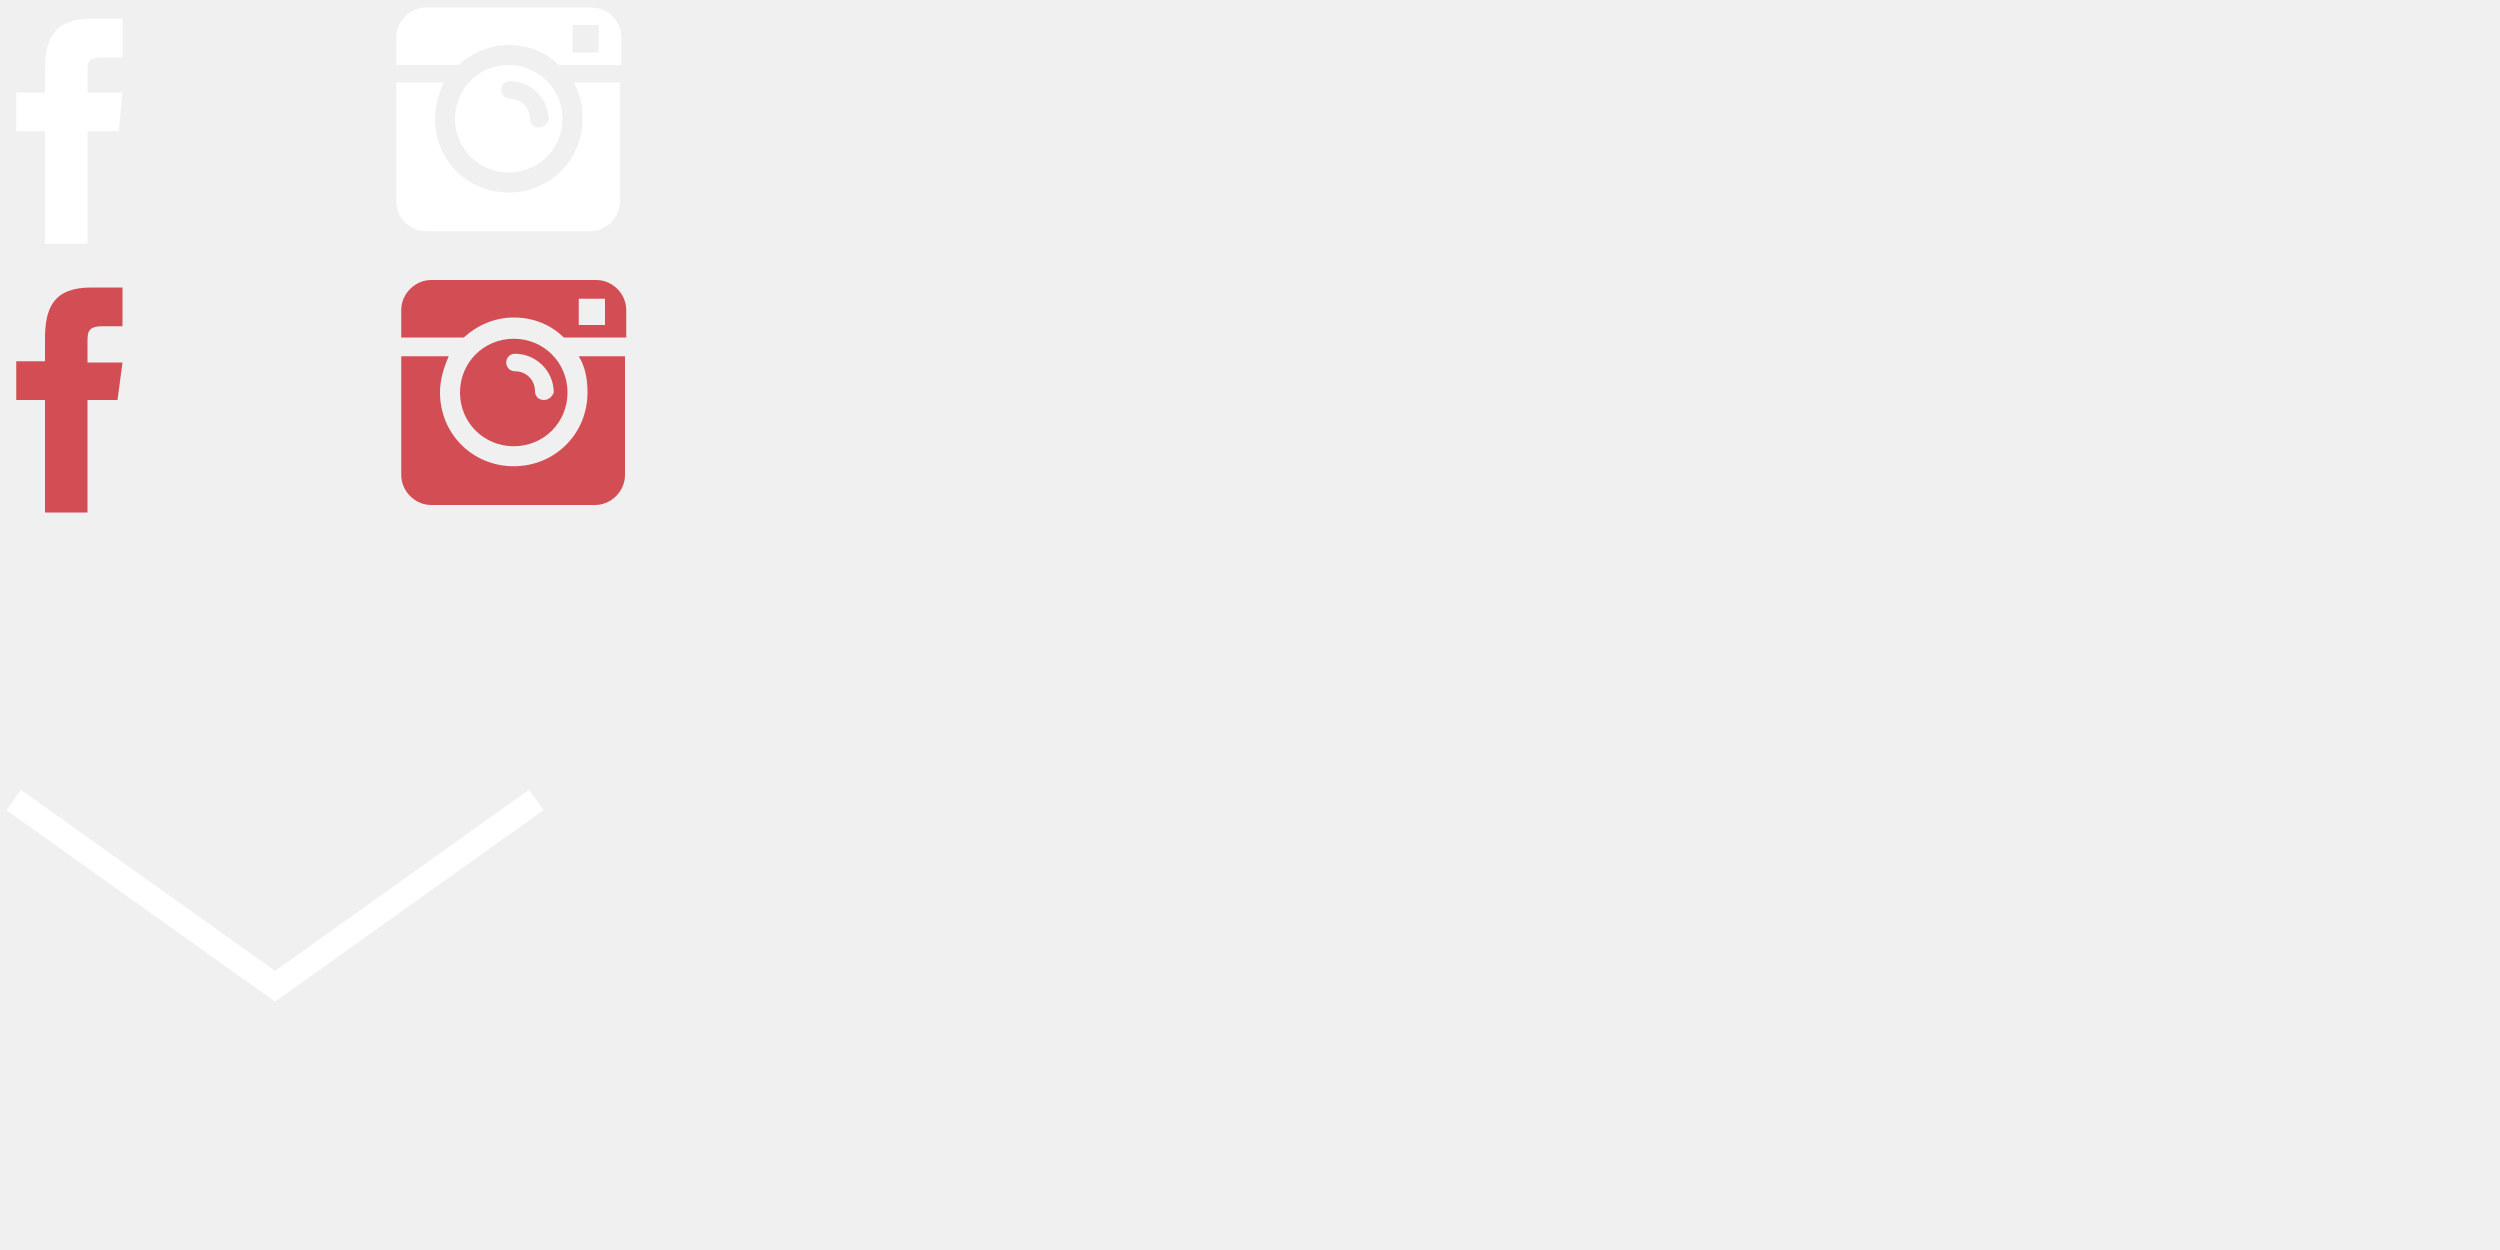
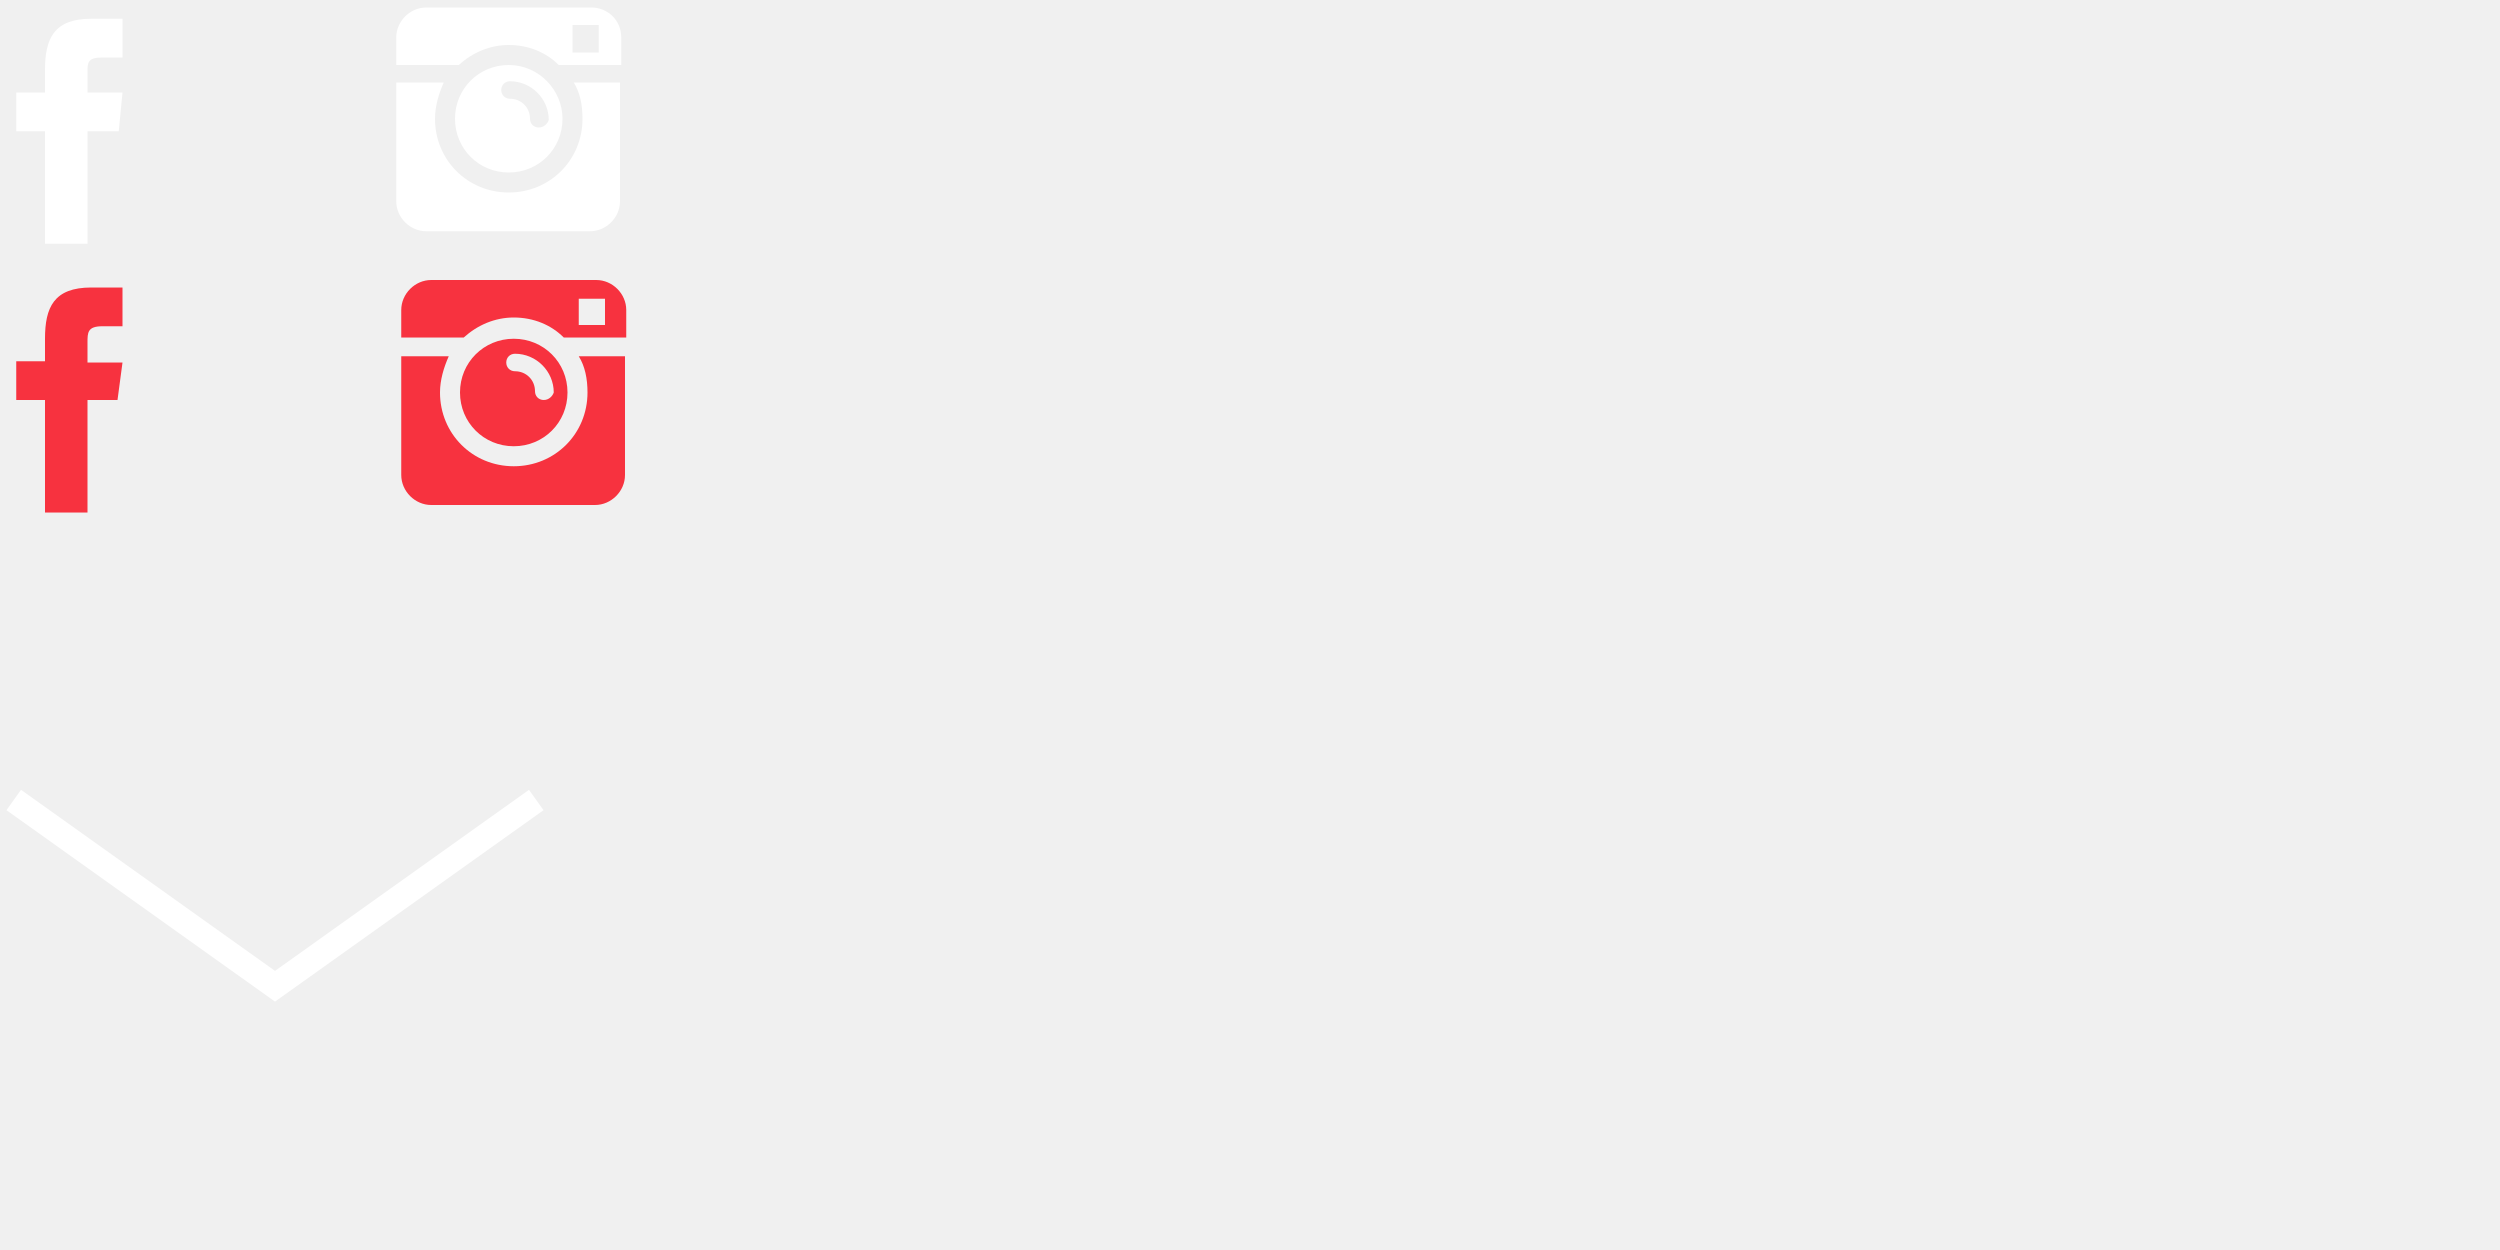
<svg xmlns="http://www.w3.org/2000/svg" version="1.1" id="Слой_1" x="0px" y="0px" viewBox="0 0 200 100" style="enable-background:new 0 0 200 100;" xml:space="preserve">
  <style type="text/css">
	.st0{fill:#FFFFFF;}
- 	.st1{fill:#D34E54;}
+ 	.st1{fill:#F7323F;}
	.st2{fill:none;stroke:#FFFFFF;stroke-width:2;stroke-miterlimit:10;}
</style>
  <path class="st0" d="M7,19.5H3.6v-9H1.3V7.4l2.3,0l0-1.8c0-2.5,0.7-4.1,3.7-4.1h2.5v3.1H8.2C7,4.6,7,5,7,5.8l0,1.6h2.8l-0.3,3.1  l-2.5,0L7,19.5z" />
  <g>
    <path class="st0" d="M45.9,6.6c0.5,0.8,0.7,1.8,0.7,2.9c0,3.3-2.6,5.9-5.9,5.9c-3.3,0-5.9-2.6-5.9-5.9c0-1,0.3-2,0.7-2.9h-3.8v9.5   c0,1.3,1.1,2.4,2.4,2.4h13.1c1.3,0,2.4-1.1,2.4-2.4V6.6H45.9z" />
    <path class="st0" d="M40.7,5.2c-2.4,0-4.3,1.9-4.3,4.3c0,2.4,1.9,4.3,4.3,4.3c2.4,0,4.3-1.9,4.3-4.3C45,7.2,43.1,5.2,40.7,5.2z    M43.1,10.2c-0.4,0-0.7-0.3-0.7-0.7c0-0.9-0.7-1.6-1.6-1.6c-0.4,0-0.7-0.3-0.7-0.7c0-0.4,0.3-0.7,0.7-0.7c1.7,0,3.1,1.4,3.1,3.1   C43.8,9.9,43.5,10.2,43.1,10.2z" />
    <path class="st0" d="M47.3,0.6H34.1c-1.3,0-2.4,1.1-2.4,2.4v2.2h5c1.1-1,2.5-1.6,4-1.6c1.6,0,3,0.6,4,1.6h5V3   C49.7,1.6,48.6,0.6,47.3,0.6z M47.9,4.2h-2.1V2h2.1V4.2z" />
  </g>
  <path class="st1" d="M7,41H3.6v-9H1.3v-3.1l2.3,0l0-1.8c0-2.5,0.7-4.1,3.7-4.1h2.5v3.1H8.2C7,26.1,7,26.6,7,27.4l0,1.6h2.8L9.4,32  L7,32L7,41z" />
  <g>
    <path class="st1" d="M46.3,28.5c0.5,0.8,0.7,1.8,0.7,2.9c0,3.3-2.6,5.9-5.9,5.9c-3.3,0-5.9-2.6-5.9-5.9c0-1,0.3-2,0.7-2.9h-3.8V38   c0,1.3,1.1,2.4,2.4,2.4h13.1c1.3,0,2.4-1.1,2.4-2.4v-9.5H46.3z" />
    <path class="st1" d="M41.1,27.1c-2.4,0-4.3,1.9-4.3,4.3c0,2.4,1.9,4.3,4.3,4.3c2.4,0,4.3-1.9,4.3-4.3C45.4,29,43.5,27.1,41.1,27.1z    M43.5,32c-0.4,0-0.7-0.3-0.7-0.7c0-0.9-0.7-1.6-1.6-1.6c-0.4,0-0.7-0.3-0.7-0.7s0.3-0.7,0.7-0.7c1.7,0,3.1,1.4,3.1,3.1   C44.2,31.7,43.9,32,43.5,32z" />
    <path class="st1" d="M47.7,22.4H34.5c-1.3,0-2.4,1.1-2.4,2.4V27h5c1.1-1,2.5-1.6,4-1.6c1.6,0,3,0.6,4,1.6h5v-2.2   C50.1,23.5,49,22.4,47.7,22.4z M48.4,26h-2.1v-2.1h2.1V26z" />
  </g>
  <polyline class="st2" points="42.9,64 22,78.9 1.1,64 " />
</svg>
